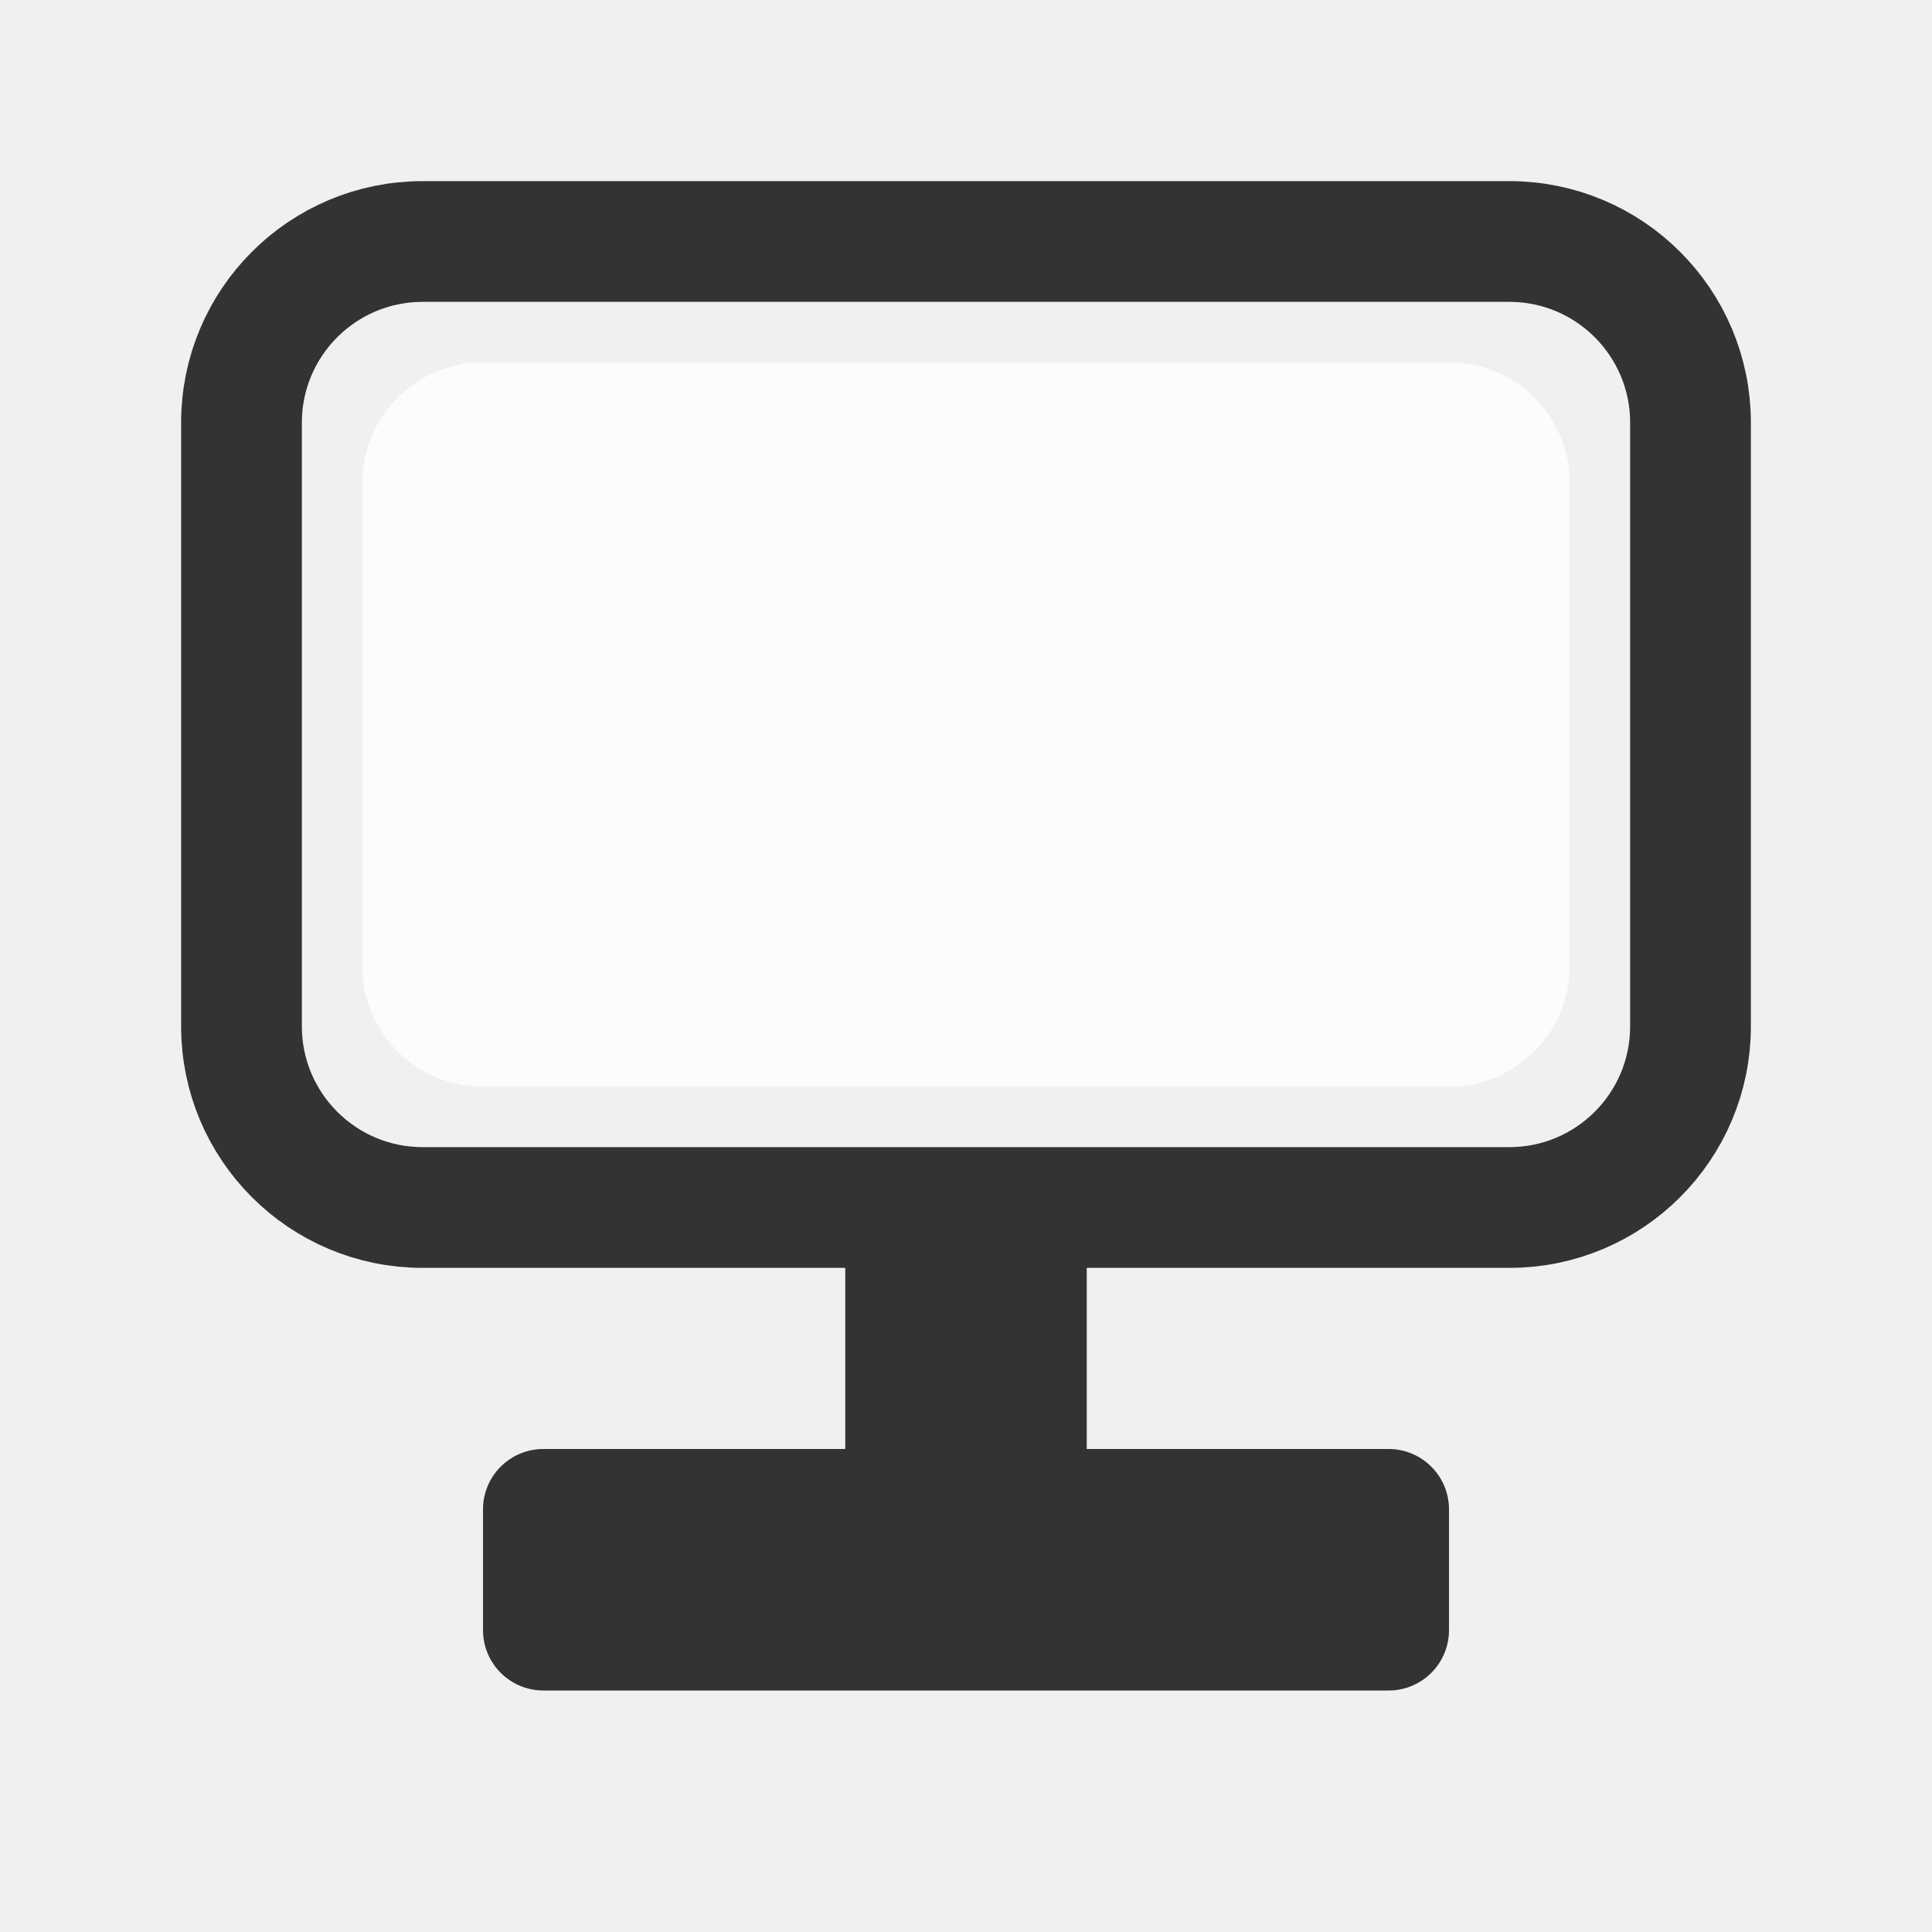
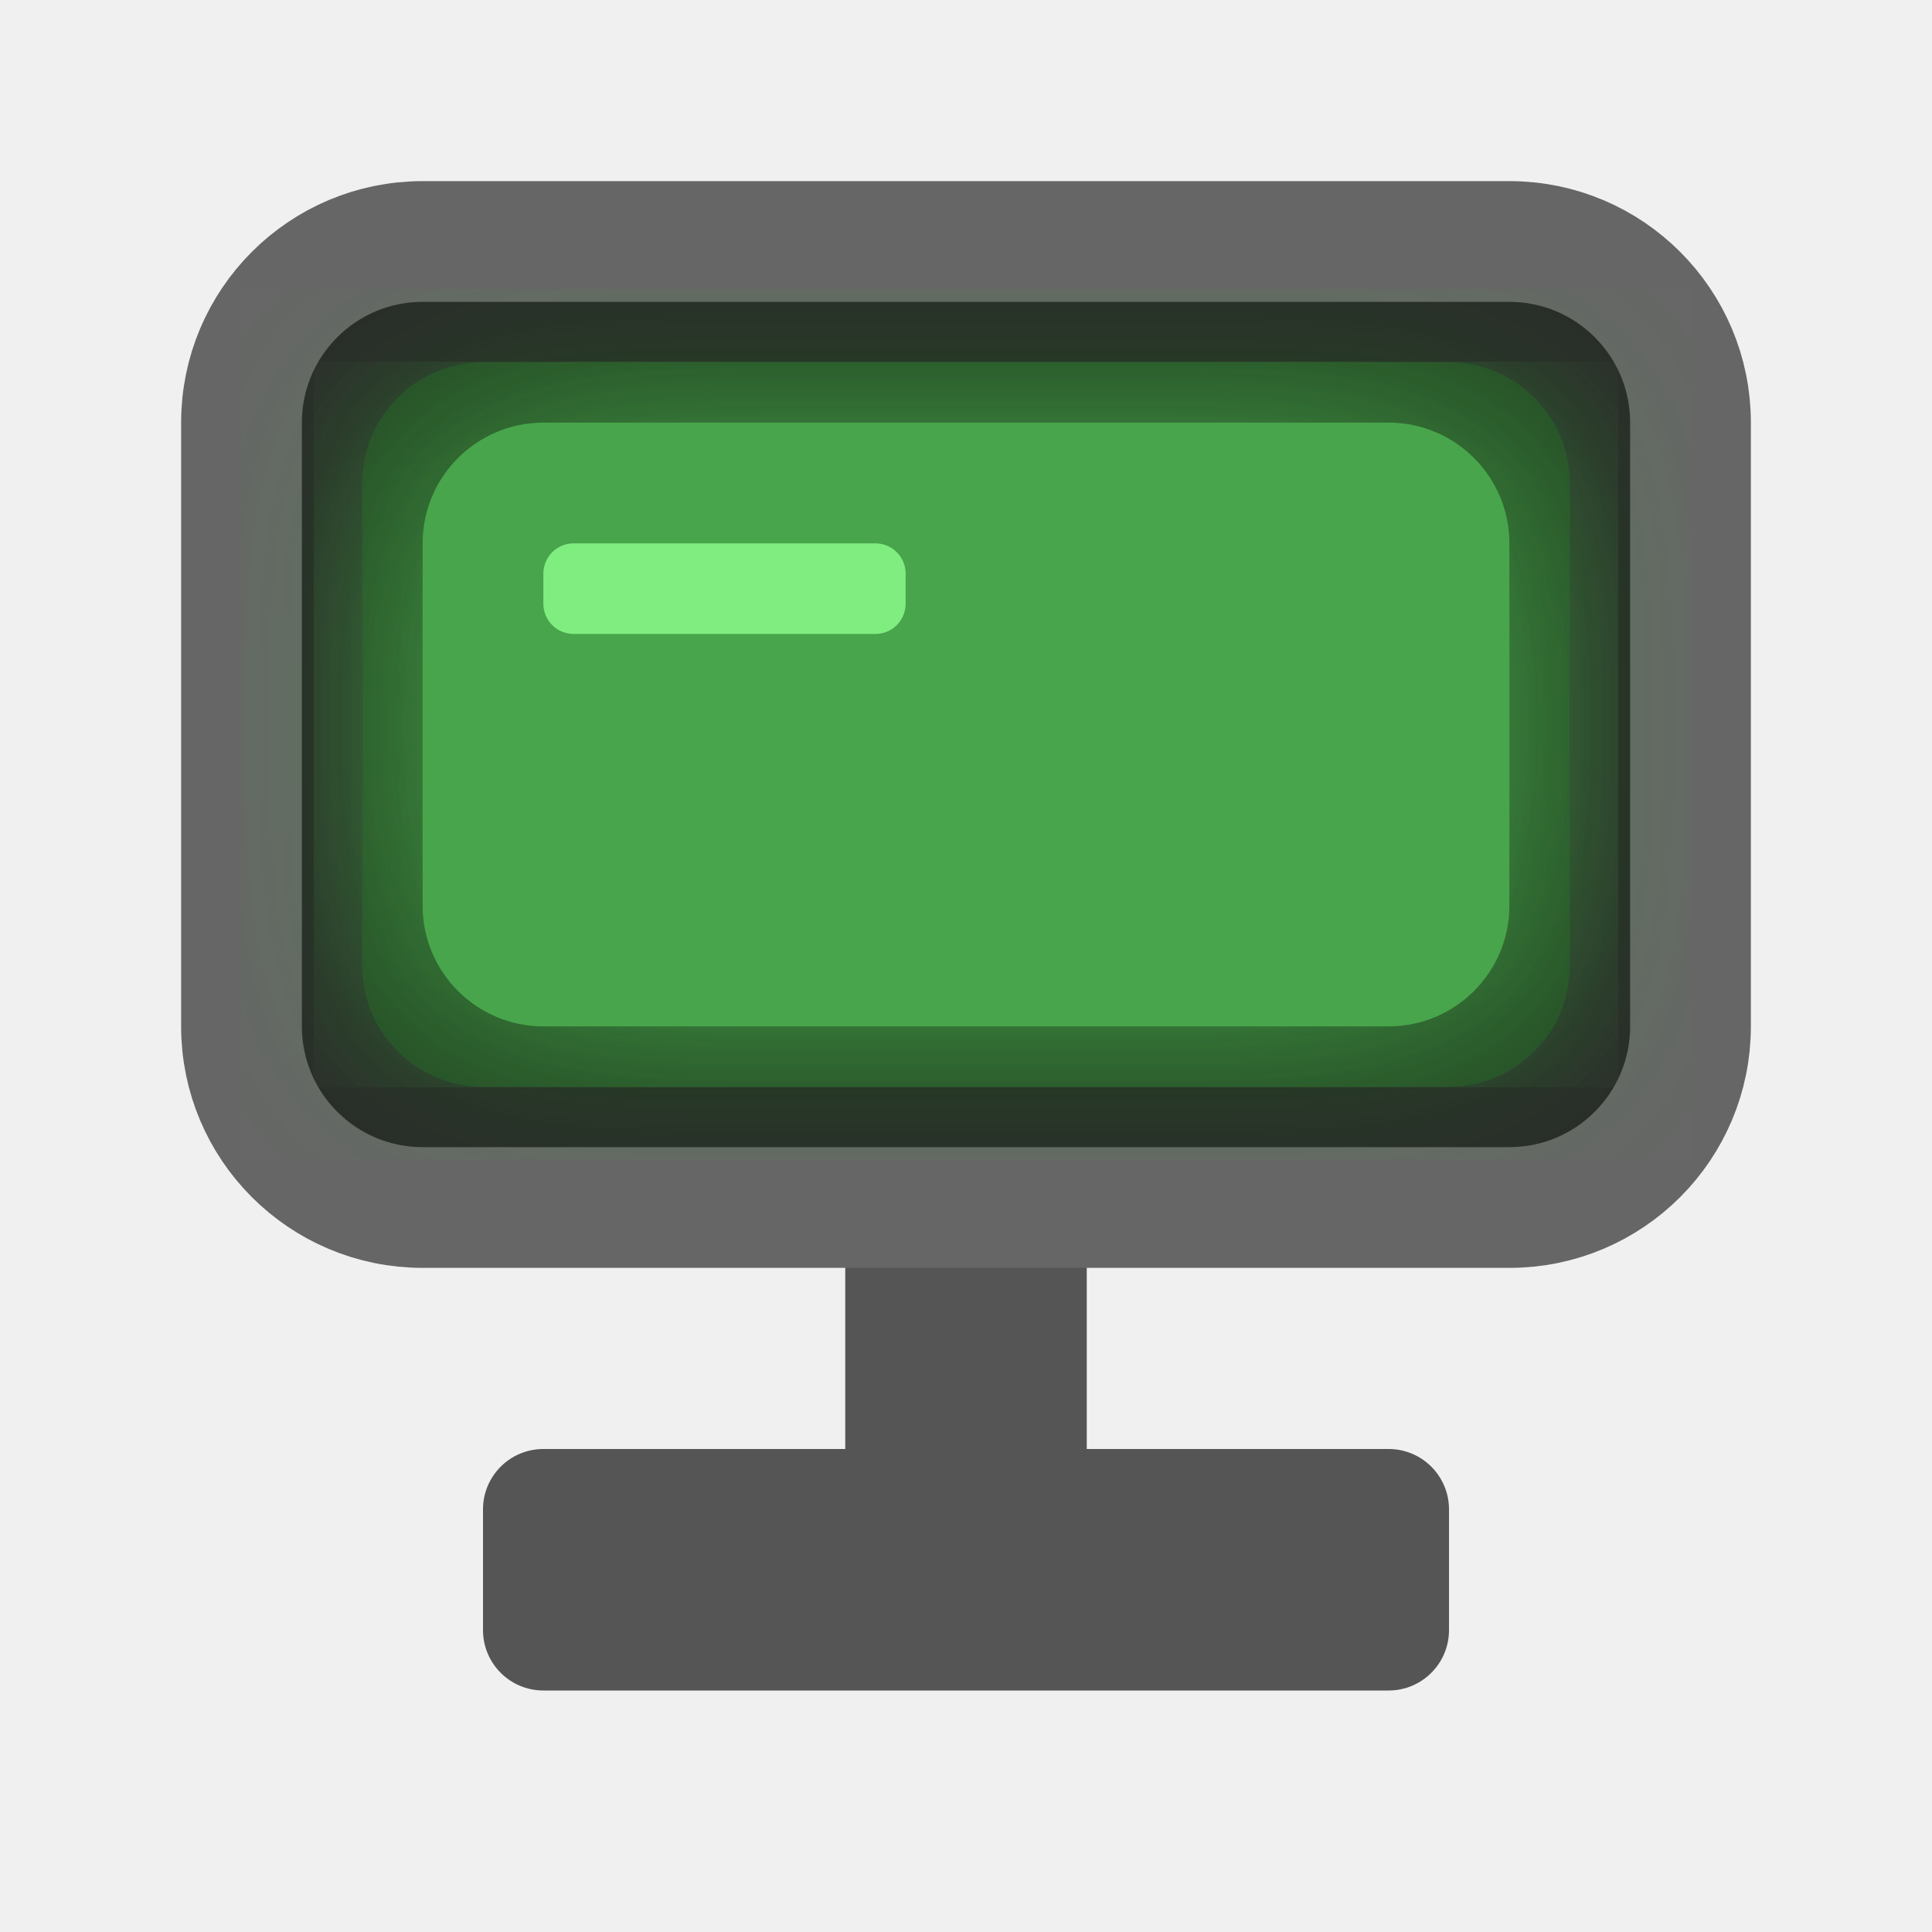
<svg xmlns="http://www.w3.org/2000/svg" width="32" height="32" viewBox="0 0 32 32">
-   <rect x="8" y="24" width="16" height="4" fill="#333" rx="1" />
-   <rect x="14" y="20" width="4" height="4" fill="#333" />
-   <rect x="4" y="4" width="24" height="16" fill="none" stroke="#333" stroke-width="2" rx="3" />
-   <rect x="6" y="6" width="20" height="12" fill="#fff" opacity="0.8" rx="2" />
+   <defs>
+     <filter id="glow">
+       <feGaussianBlur stdDeviation="2" result="coloredBlur" />
+       <feMerge>
+         <feMergeNode in="coloredBlur" />
+         <feMergeNode in="SourceGraphic" />
+       </feMerge>
+     </filter>
+   </defs>
+   <rect x="8" y="24" width="16" height="4" fill="#555" rx="1" />
+   <rect x="14" y="20" width="4" height="4" fill="#555" />
+   <rect x="4" y="4" width="24" height="16" fill="#2a2a2a" stroke="#666" stroke-width="2" rx="3" />
+   <rect x="6" y="6" width="20" height="12" fill="#00ff00" opacity="0.15" rx="2" filter="url(#glow)" />
+   <rect x="7" y="7" width="18" height="10" fill="#4CAF50" opacity="0.9" rx="2" filter="url(#glow)" />
+   <rect x="9" y="9" width="6" height="1.5" fill="#8FFF8F" opacity="0.8" rx="0.5" />
</svg>
